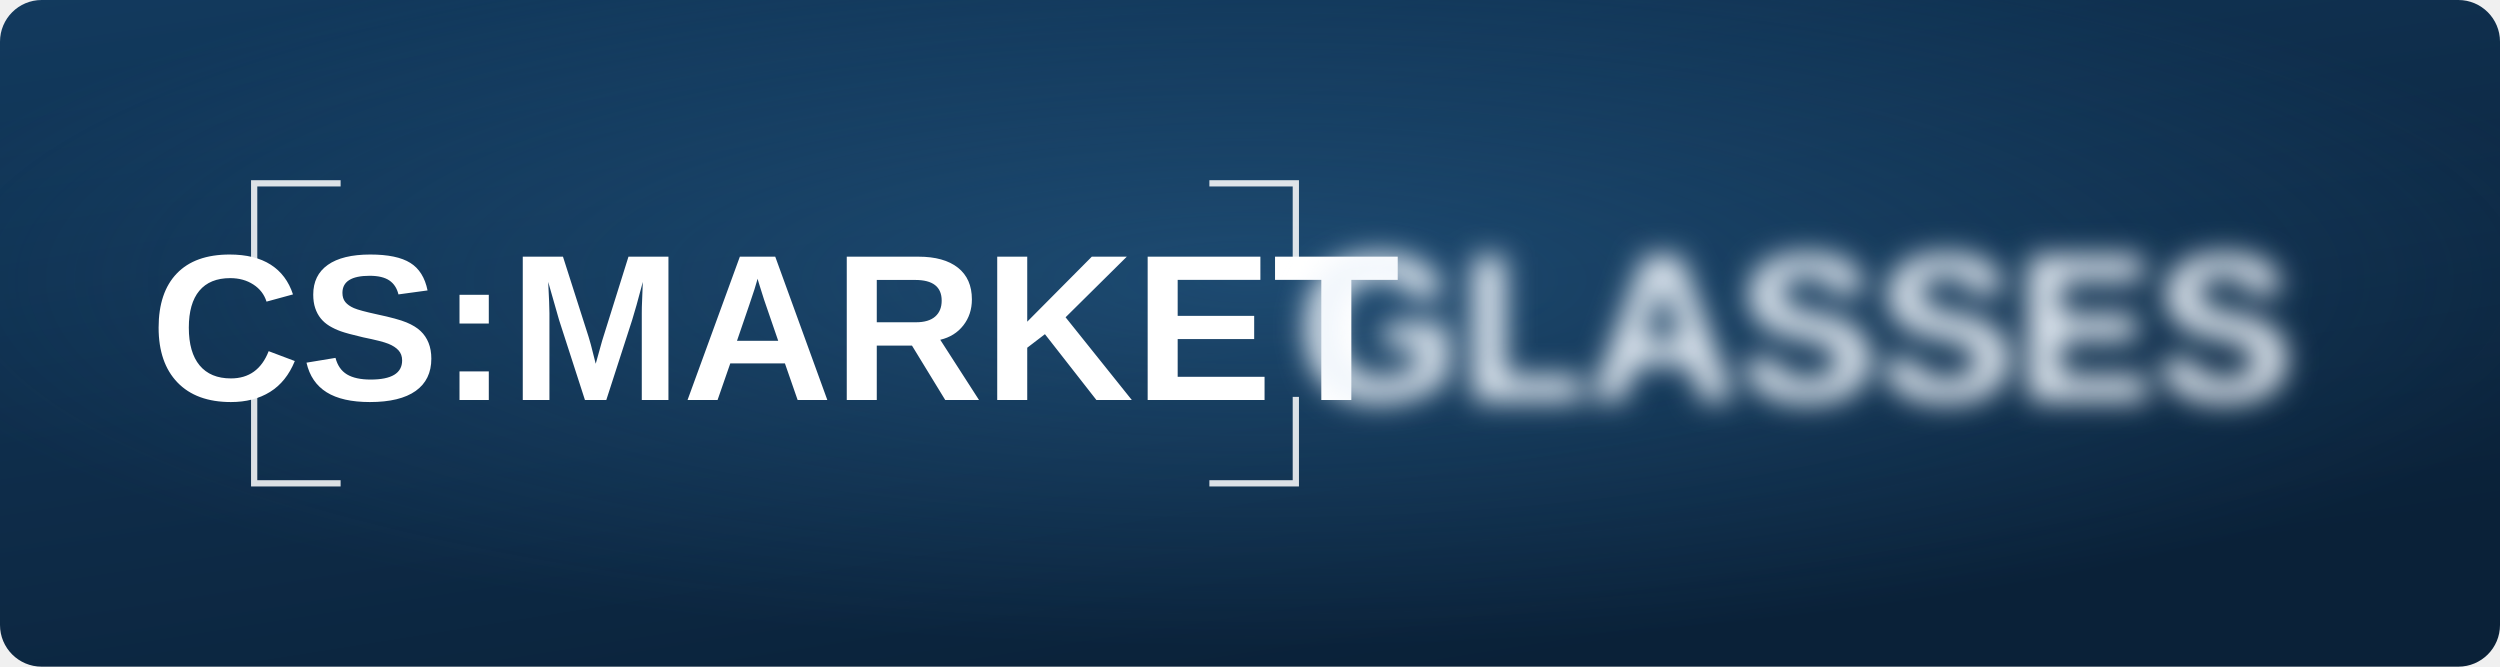
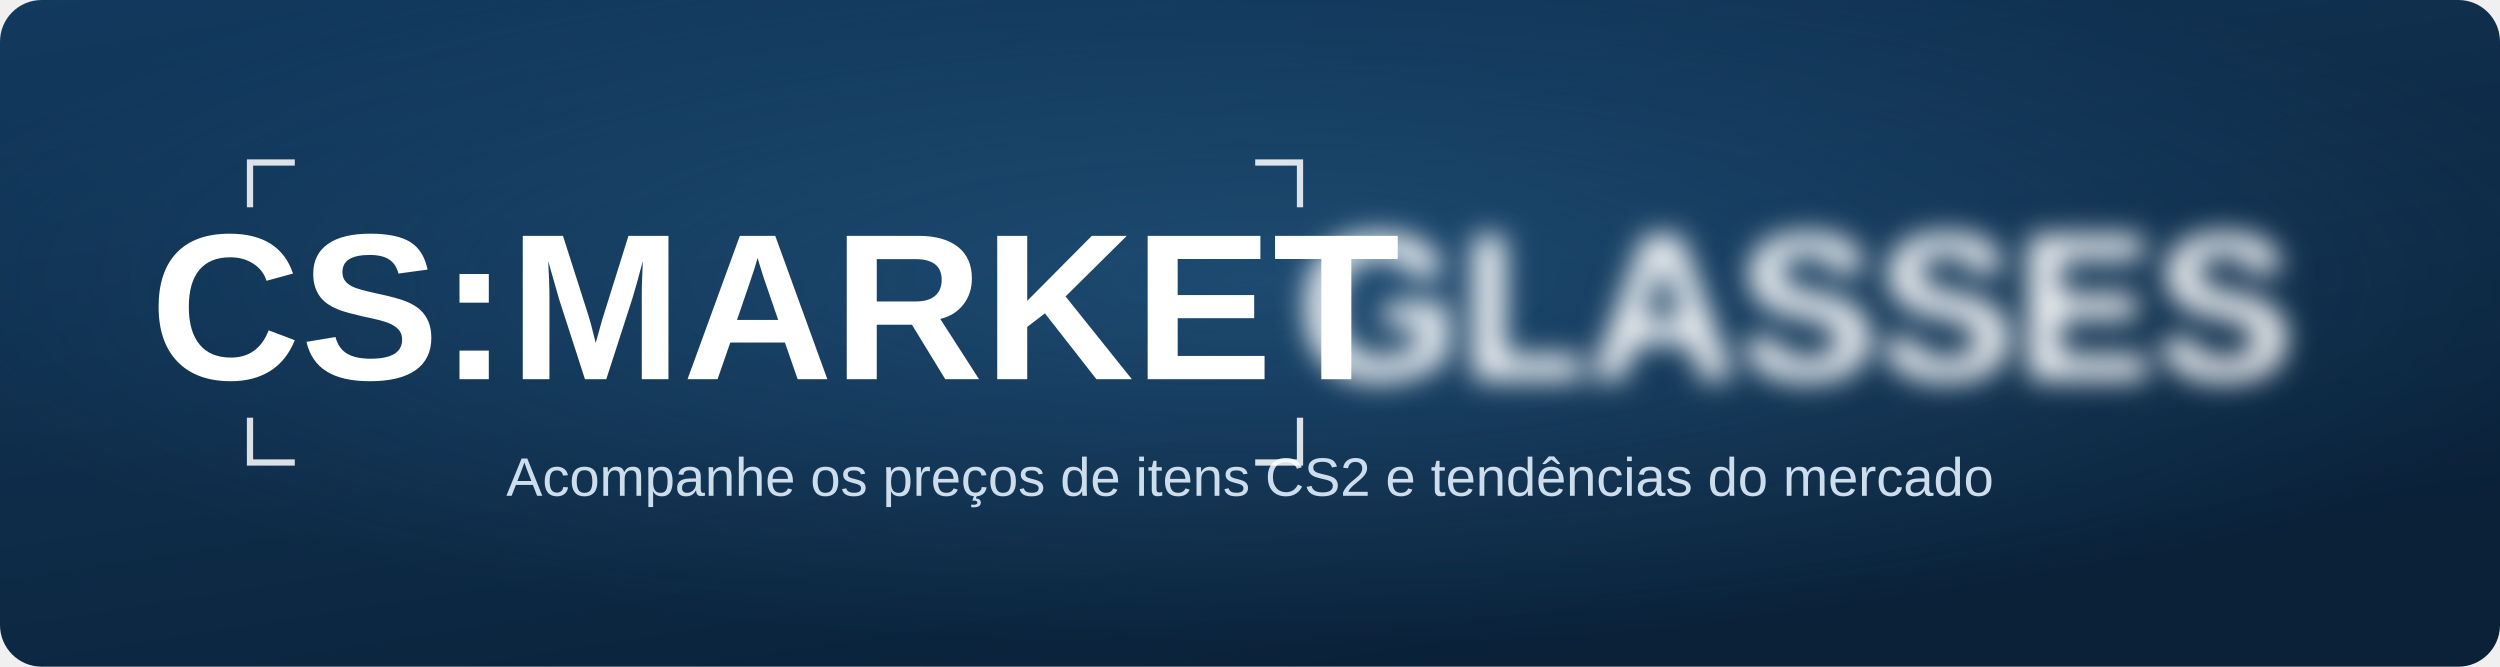
<svg xmlns="http://www.w3.org/2000/svg" viewBox="0 0 1200 320" width="1200" height="320" role="img" aria-label="CS:MARKET GLASSES animated logo">
  <defs>
    <linearGradient id="bg" x1="0" y1="0" x2="0.6" y2="1">
      <stop offset="0%" stop-color="#123a5e" />
      <stop offset="55%" stop-color="#0e2c49" />
      <stop offset="100%" stop-color="#0a2138" />
    </linearGradient>
    <radialGradient id="glow" cx="50%" cy="42%" r="55%">
      <stop offset="0%" stop-color="#2f6ea0" stop-opacity="0.45" />
      <stop offset="100%" stop-color="#2f6ea0" stop-opacity="0" />
    </radialGradient>
    <filter id="blurA" x="-25%" y="-60%" width="150%" height="220%">
      <feGaussianBlur in="SourceGraphic" stdDeviation="0">
        <animate attributeName="stdDeviation" values="0;0;0;7;7;0" keyTimes="0;0.40;0.50;0.56;0.95;1" dur="3.6s" repeatCount="indefinite" />
      </feGaussianBlur>
    </filter>
    <filter id="blurB" x="-25%" y="-60%" width="150%" height="220%">
      <feGaussianBlur in="SourceGraphic" stdDeviation="7">
        <animate attributeName="stdDeviation" values="7;7;7;0;0;7" keyTimes="0;0.40;0.50;0.56;0.95;1" dur="3.6s" repeatCount="indefinite" />
      </feGaussianBlur>
    </filter>
  </defs>
  <rect width="1200" height="320" rx="20" fill="url(#bg)" />
  <rect width="1200" height="320" rx="20" fill="url(#glow)" />
  <g font-family="'Segoe UI','Helvetica Neue',Arial,sans-serif" font-weight="800" font-size="100" letter-spacing="0">
-     <text x="372" y="192" text-anchor="middle" fill="#ffffff" filter="url(#blurA)">CS:MARKET</text>
-     <text x="862" y="192" text-anchor="middle" fill="#eef4fb" filter="url(#blurB)">GLASSES</text>
+     <text x="372" y="182" text-anchor="middle" fill="#ffffff" filter="url(#blurA)">CS:MARKET</text>
+     <text x="862" y="182" text-anchor="middle" fill="#ffffff" filter="url(#blurB)">GLASSES</text>
  </g>
+   <text x="600" y="238" text-anchor="middle" font-family="'Segoe UI','Helvetica Neue',Arial,sans-serif" font-weight="400" font-size="26" fill="#cdddec">Acompanhe os preços de itens CS2 e tendências do mercado</text>
  <g stroke="#ffffff" stroke-opacity="0.85" stroke-width="3" stroke-linecap="square" fill="none">
-     <g transform="translate(372,160)">
-       <animateTransform attributeName="transform" type="translate" values="372,160; 372,160; 862,160; 862,160; 372,160" keyTimes="0;0.42;0.55;0.95;1" calcMode="spline" keySplines="0.65 0 0.35 1; 0.65 0 0.35 1; 0.65 0 0.35 1; 0.65 0 0.35 1" dur="3.6s" repeatCount="indefinite" />
-       <polyline points="-250,-32 -250,-72 -210,-72" />
-       <polyline points="210,-72 250,-72 250,-32" />
-       <polyline points="-250,32 -250,72 -210,72" />
-       <polyline points="210,72 250,72 250,32" />
+     <g transform="translate(372,150)">
+       <animateTransform attributeName="transform" type="translate" values="372,150; 372,150; 862,150; 862,150; 372,150" keyTimes="0;0.42;0.55;0.95;1" calcMode="spline" keySplines="0.65 0 0.35 1; 0.65 0 0.35 1; 0.65 0 0.35 1; 0.65 0 0.35 1" dur="3.6s" repeatCount="indefinite" />
+       <polyline points="-252,-52 -252,-72 -232,-72" />
+       <polyline points="232,-72 252,-72 252,-52" />
+       <polyline points="-252,52 -252,72 -232,72" />
+       <polyline points="232,72 252,72 252,52" />
    </g>
  </g>
</svg>
